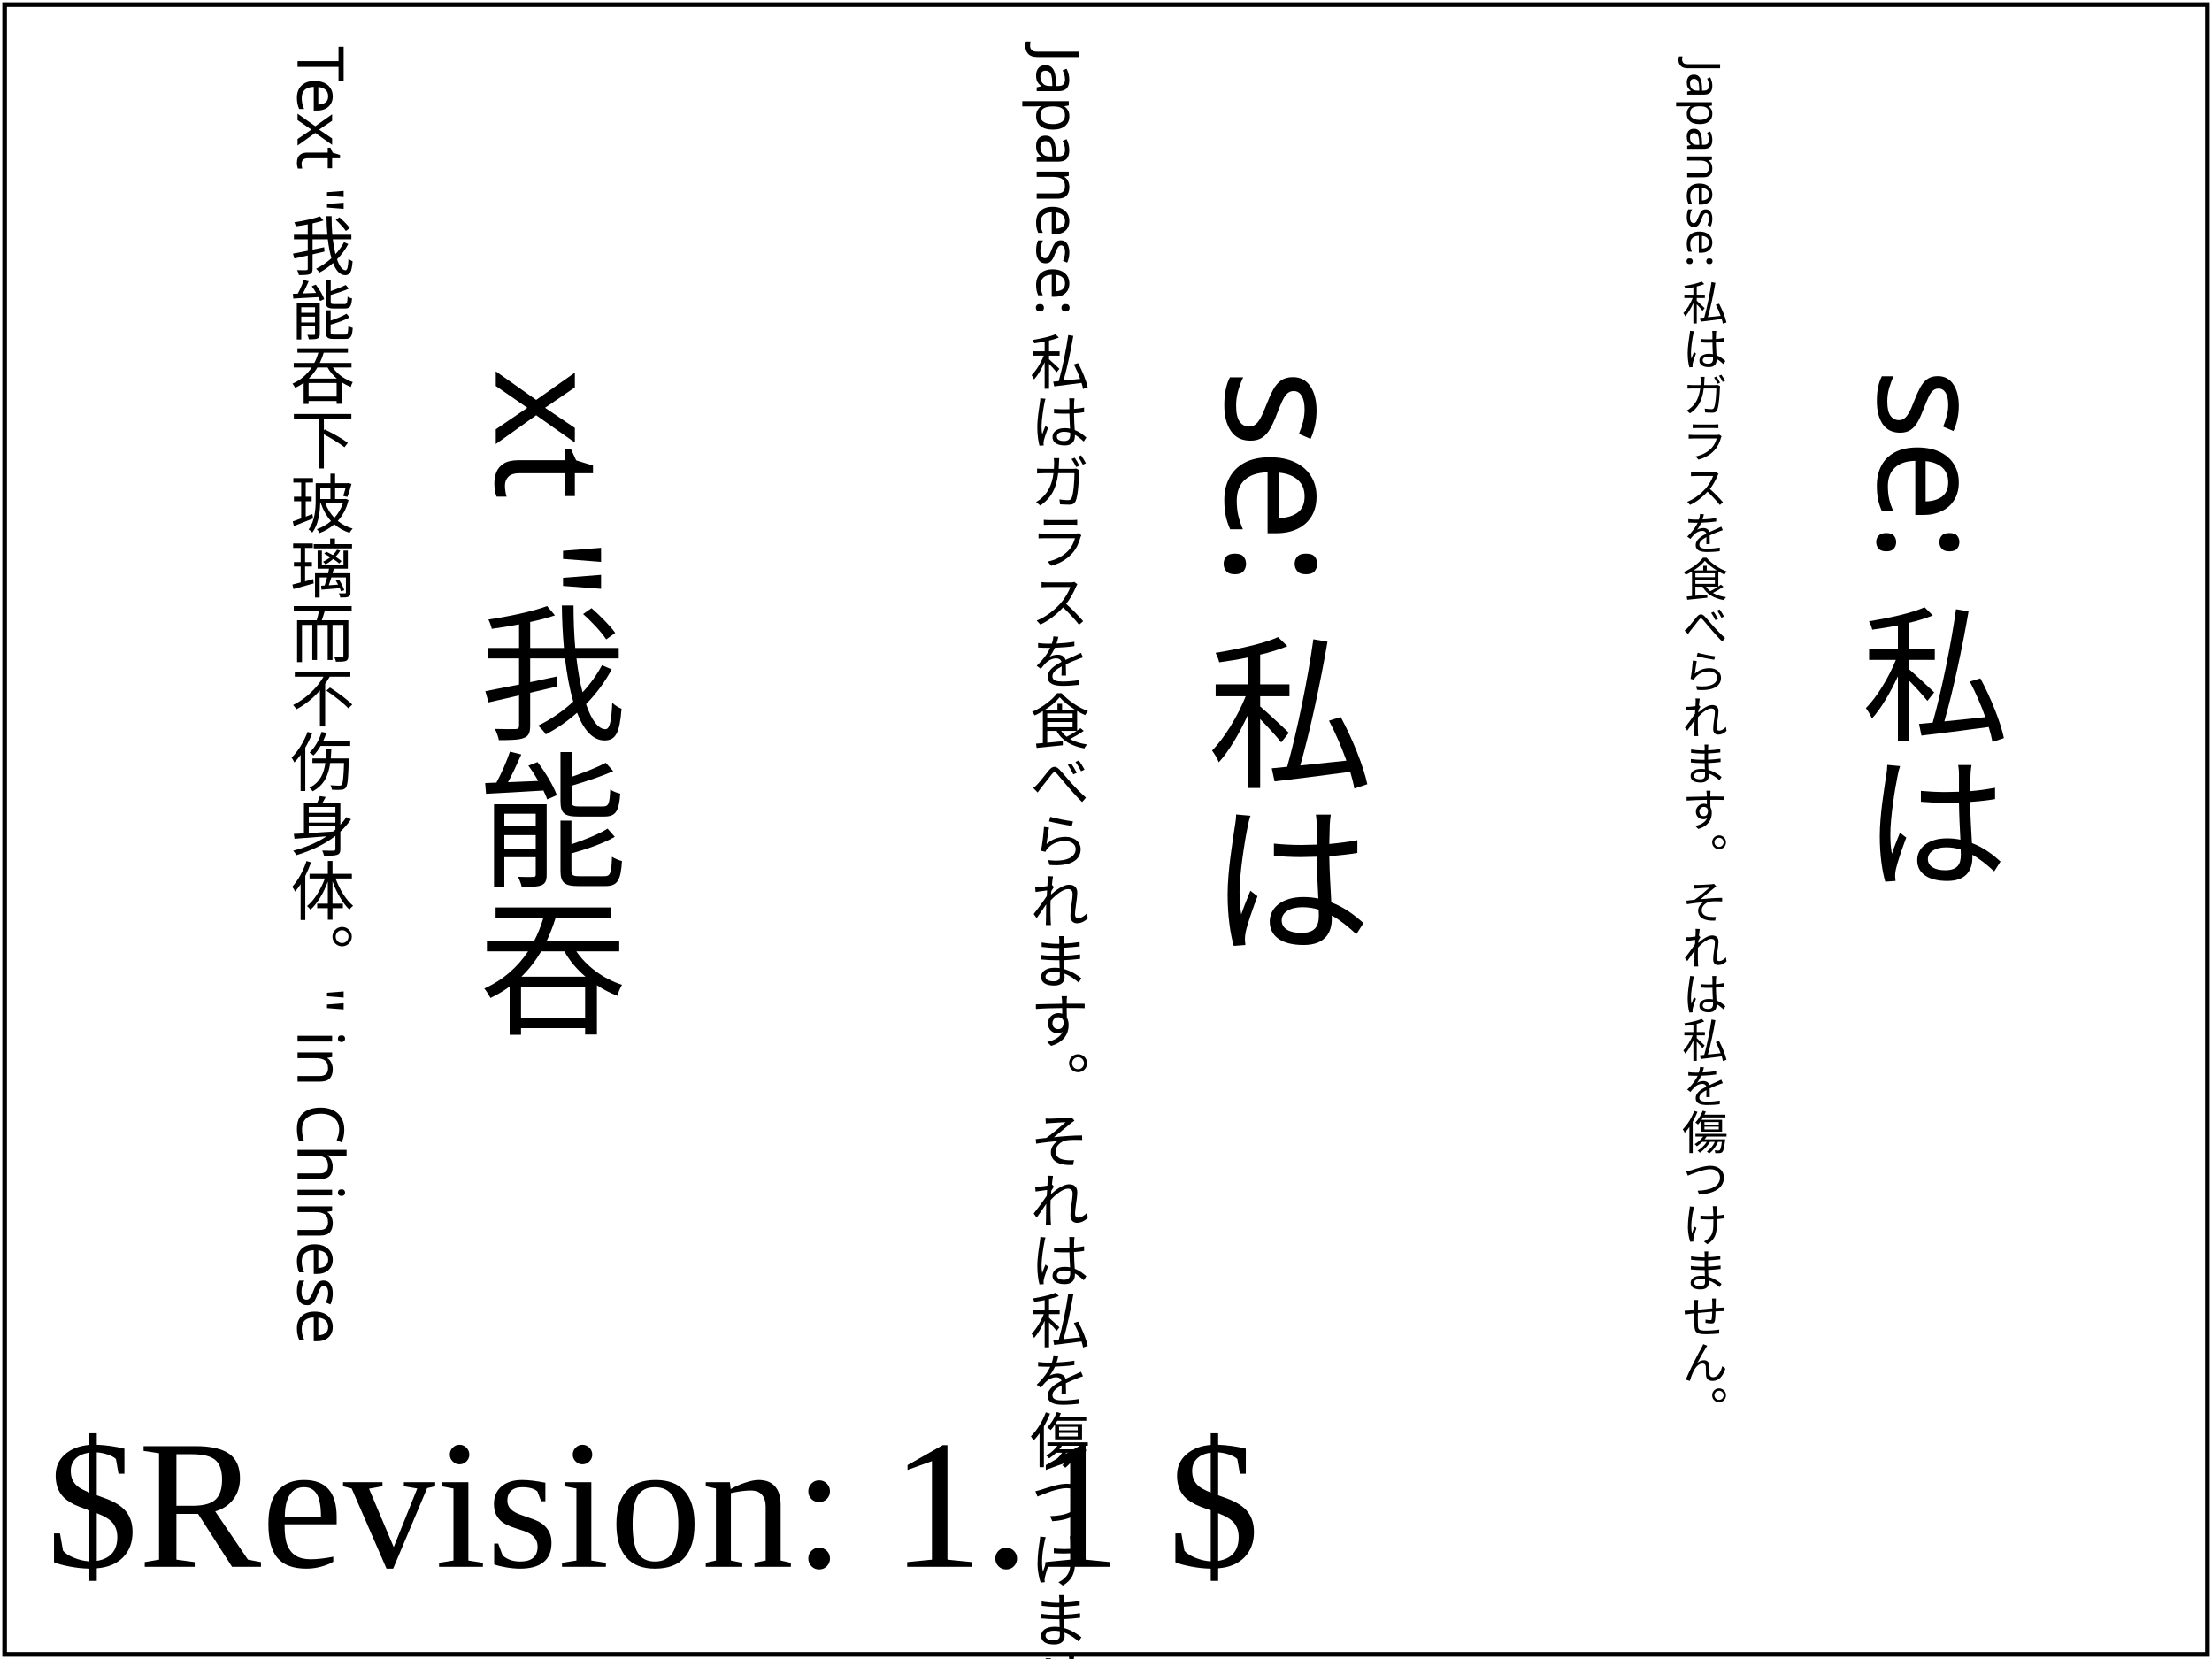
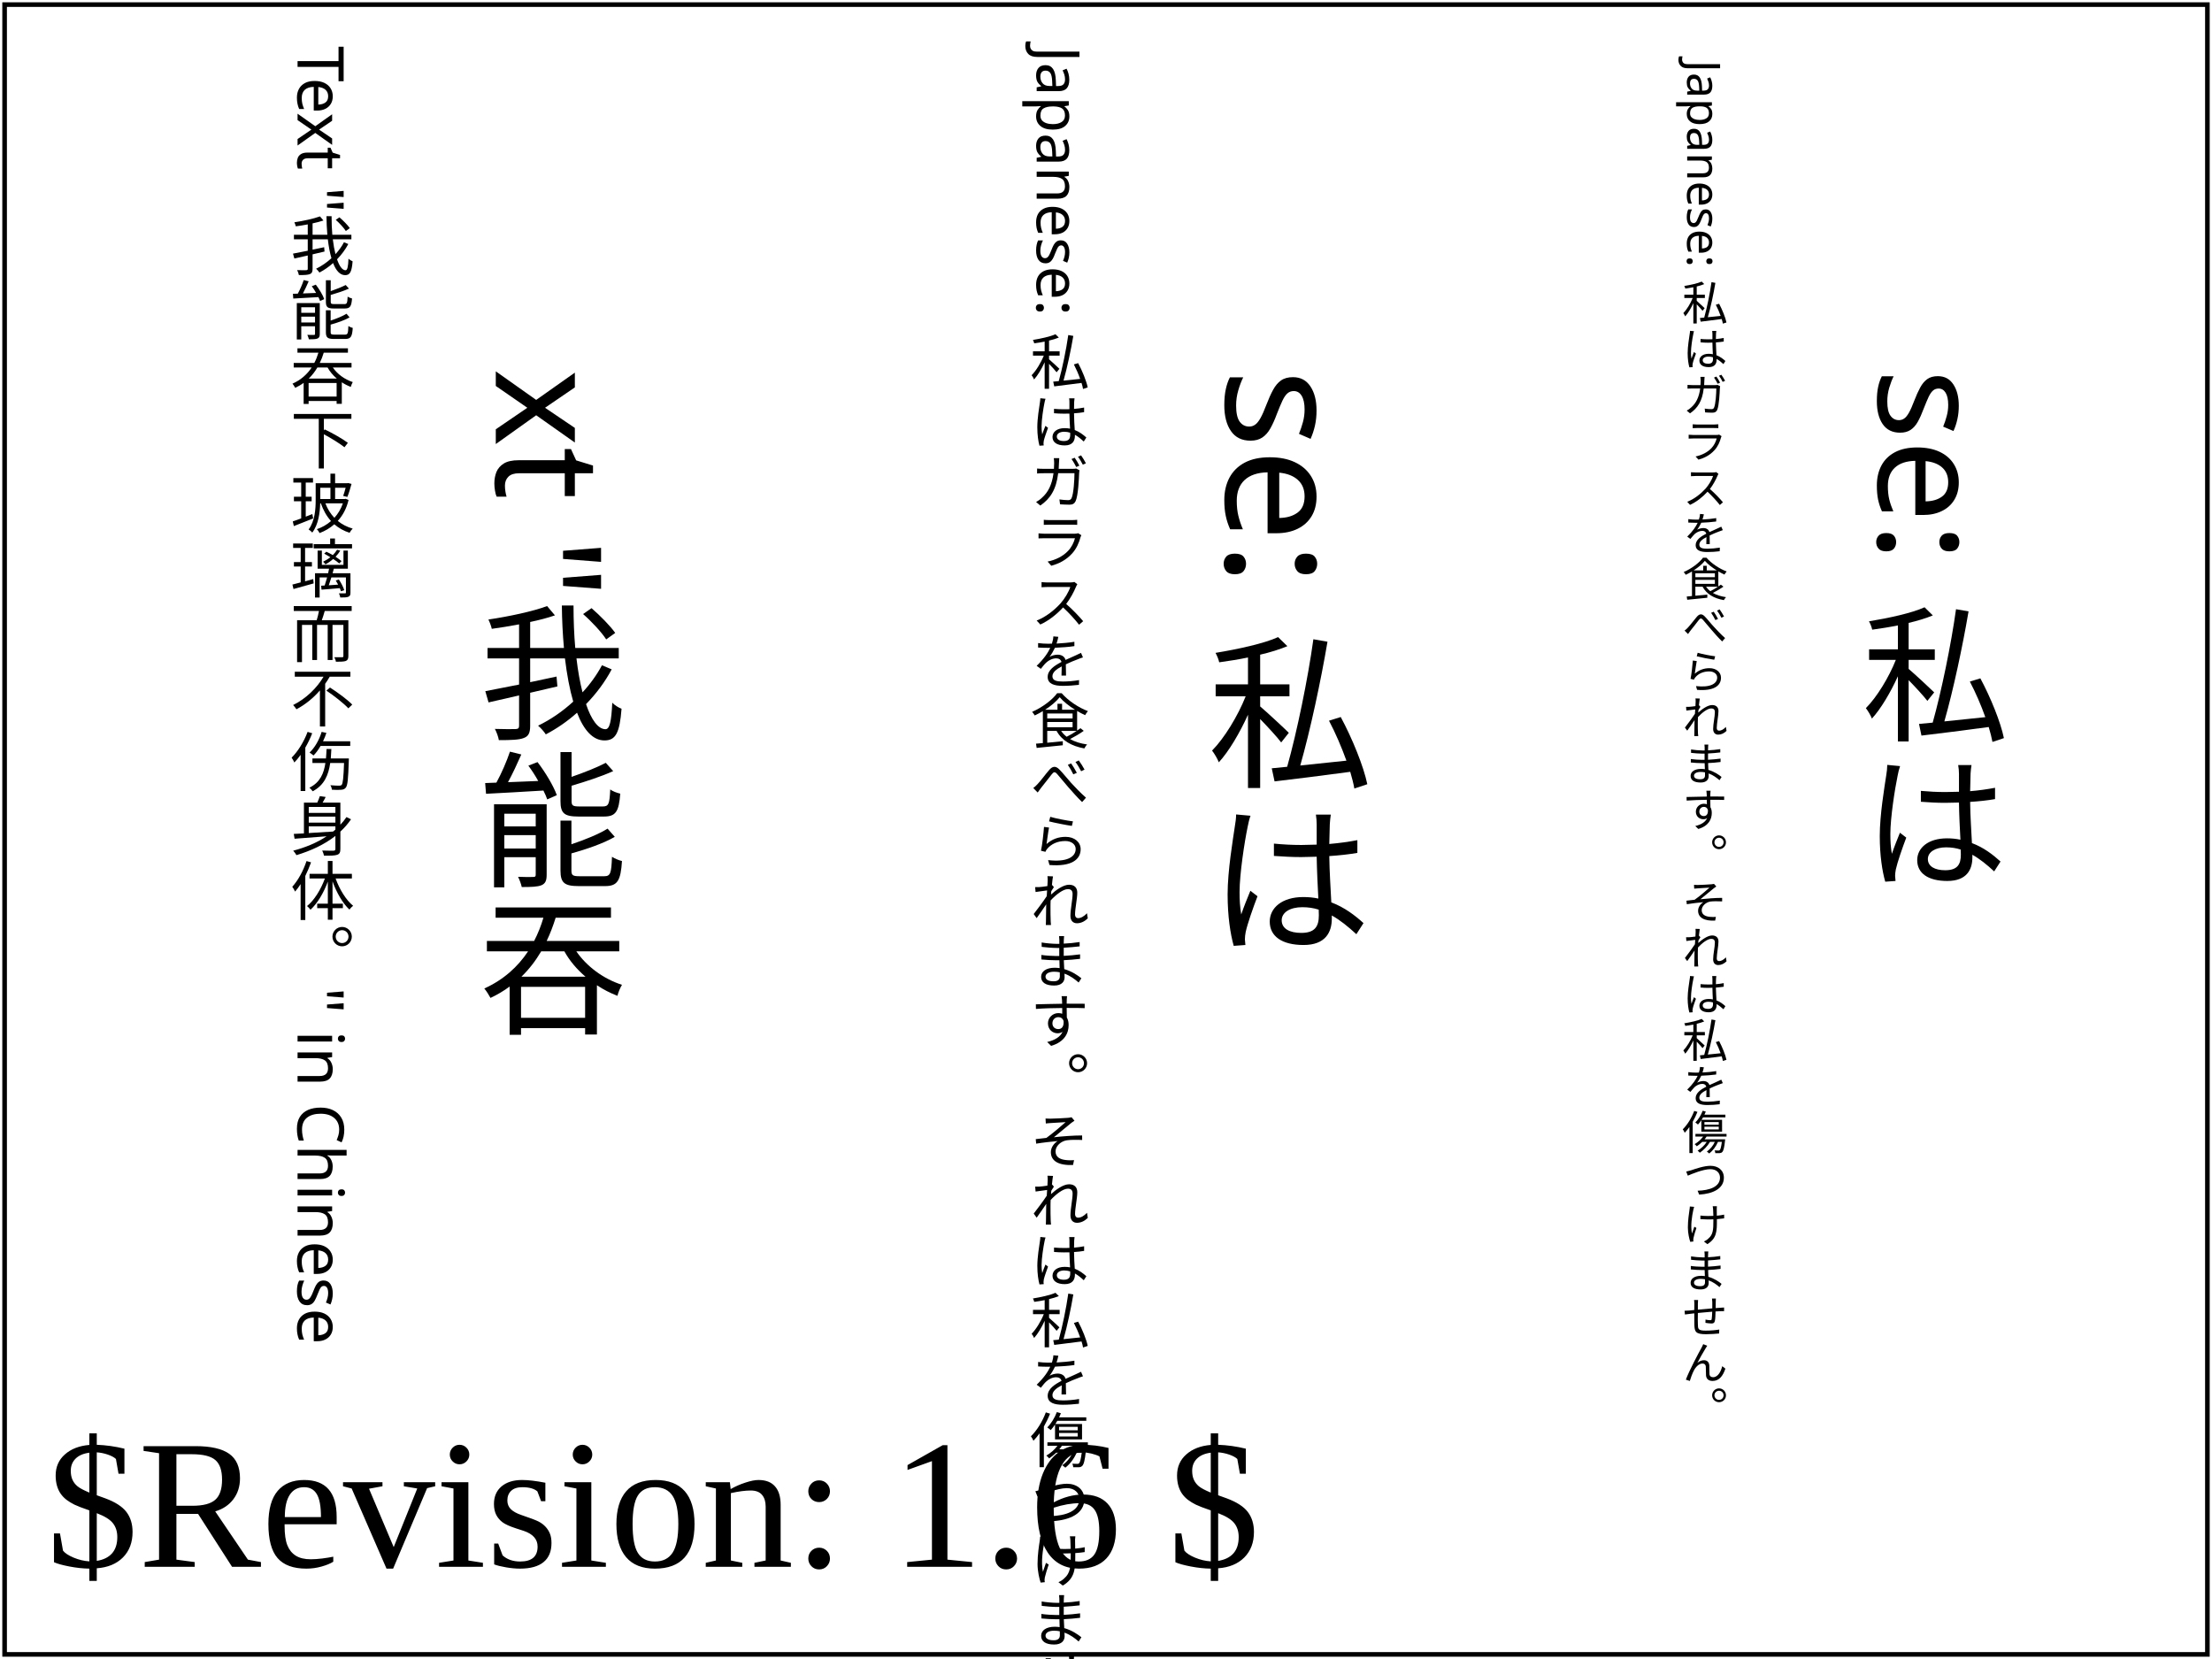
<svg xmlns="http://www.w3.org/2000/svg" xmlns:ns1="http://www.w3.org/2000/02/svg/testsuite/description/" version="1.1" baseProfile="basic" id="svg-root" width="100%" height="100%" viewBox="0 0 480 360">
  <ns1:SVGTestCase>
-     <ns1:OperatorScript version="$Revision: 1.1 $" testname="text-intro-01-c-b.svg">
+     <ns1:OperatorScript version="$Revision: 1.6 $" testname="text-intro-01-c-b.svg">
      <ns1:Paragraph>
                Test top-to-bottom internationalized text and the
                following properties: 'writing-mode',
                'glyph-orientation-vertical', 'glyph-orientation-horizontal'.
            </ns1:Paragraph>
      <ns1:Paragraph>
                Various text strings in various languages appear. The main
                purpose of the test is to verify that the correct characters
                appear and that they appear in the correct order and orientation.
                Ensure that the two lines of
                vertical Japanese text have the proper orientation
                (test of 'glyph-orientation-vertical' property).
            </ns1:Paragraph>
      <ns1:Paragraph>
                This test requires installation of a system font that supports
                the various international characters used in this test case. A 
                suitable font should be used by the SVG renderer if none of the 
                specified font families are available (or if they are available but do 
                not have the required glyphs). To
                minimize system dependencies, a future version of this test
                might include all necessary glyphs as an SVG font.
             </ns1:Paragraph>
    </ns1:OperatorScript>
  </ns1:SVGTestCase>
  <g id="test-body-content">
    <g font-size="14" font-family="'Arial Unicode MS', 'LucidaSansUnicode','MS-Gothic'" writing-mode="tb">
      <text x="70" y="10">Text "我能吞下玻璃而不伤身体。" in Chinese</text>
      <text x="230" y="10" font-size="13">Japanese: 私はガラスを食べられます。それは私を傷つけません。</text>
      <text x="370" y="13" glyph-orientation-vertical="0" font-size="10">Japanese: 私はガラスを食べられます。それは私を傷つけません。</text>
      <text x="120" y="80" font-size="32">xt "我能吞</text>
      <text x="280" y="80" font-size="36">se: 私は</text>
      <text x="420" y="80" glyph-orientation-vertical="0" font-size="32">se: 私は</text>
    </g>
  </g>
-   <text id="revision" x="10" y="340" font-size="40" stroke="none" fill="black">$Revision: 1.1 $</text>
+   <text id="revision" x="10" y="340" font-size="40" stroke="none" fill="black">$Revision: 1.6 $</text>
  <rect id="test-frame" x="1" y="1" width="478" height="358" fill="none" stroke="#000000" />
</svg>
